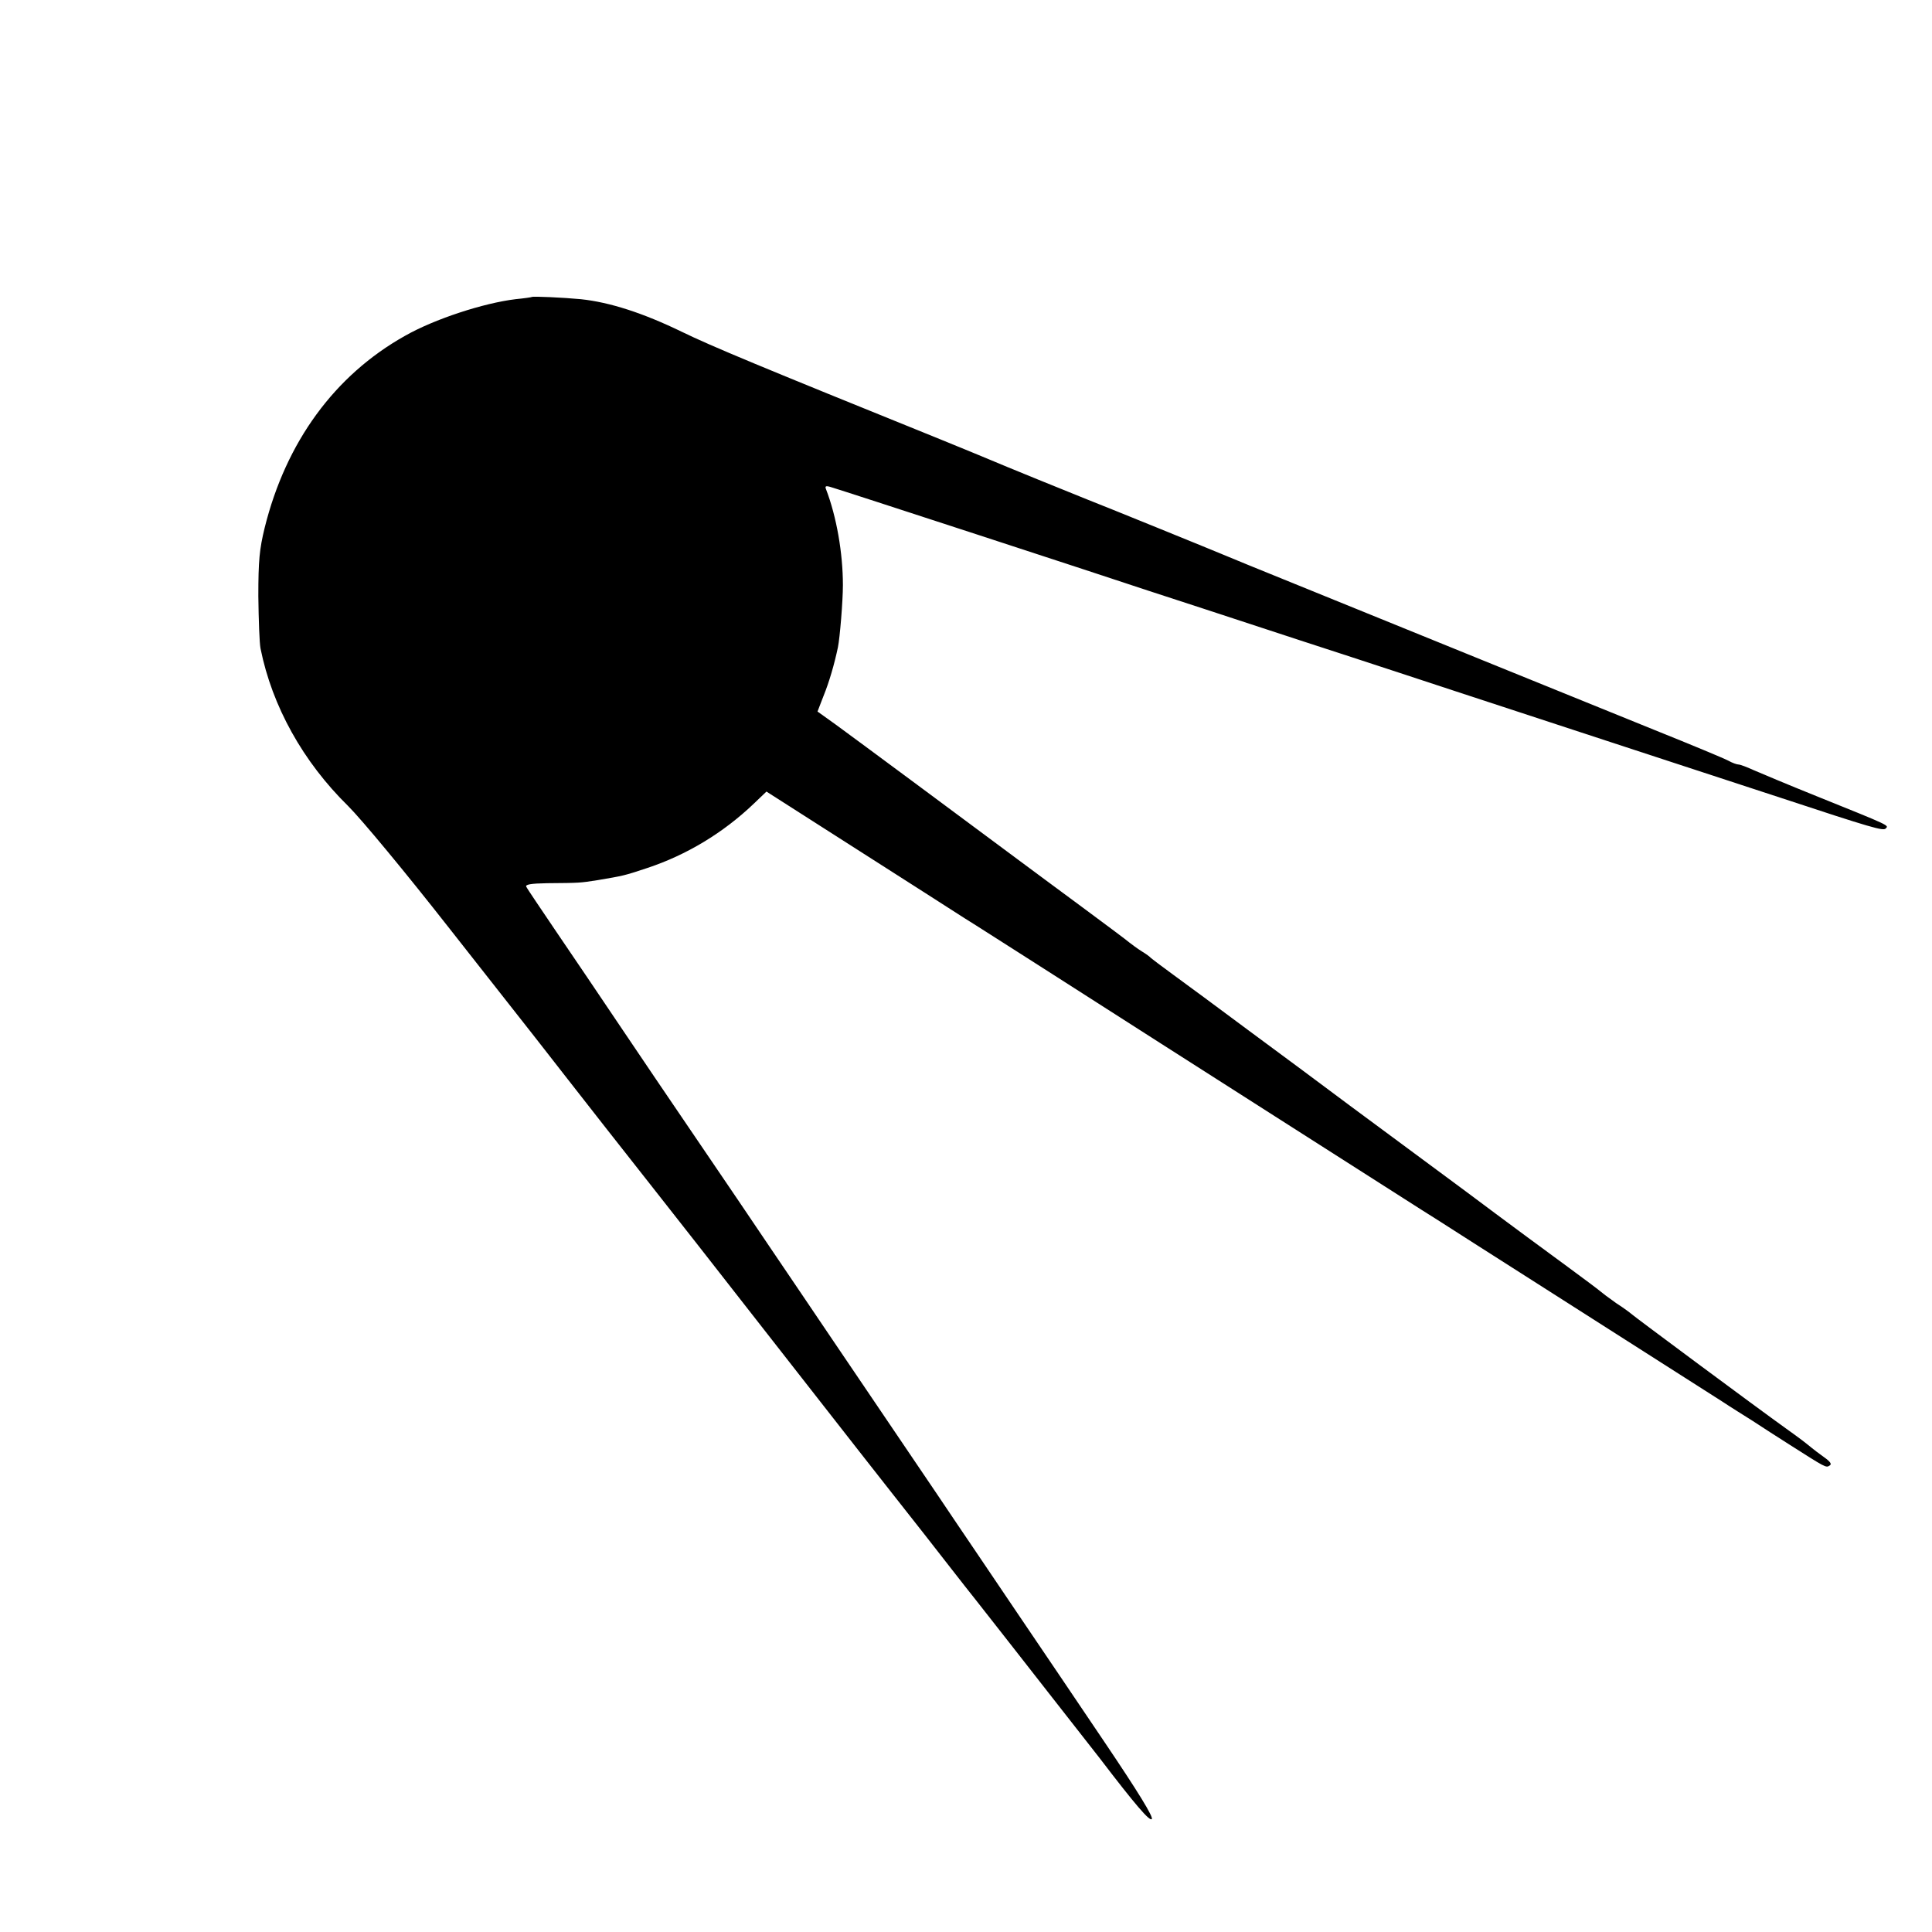
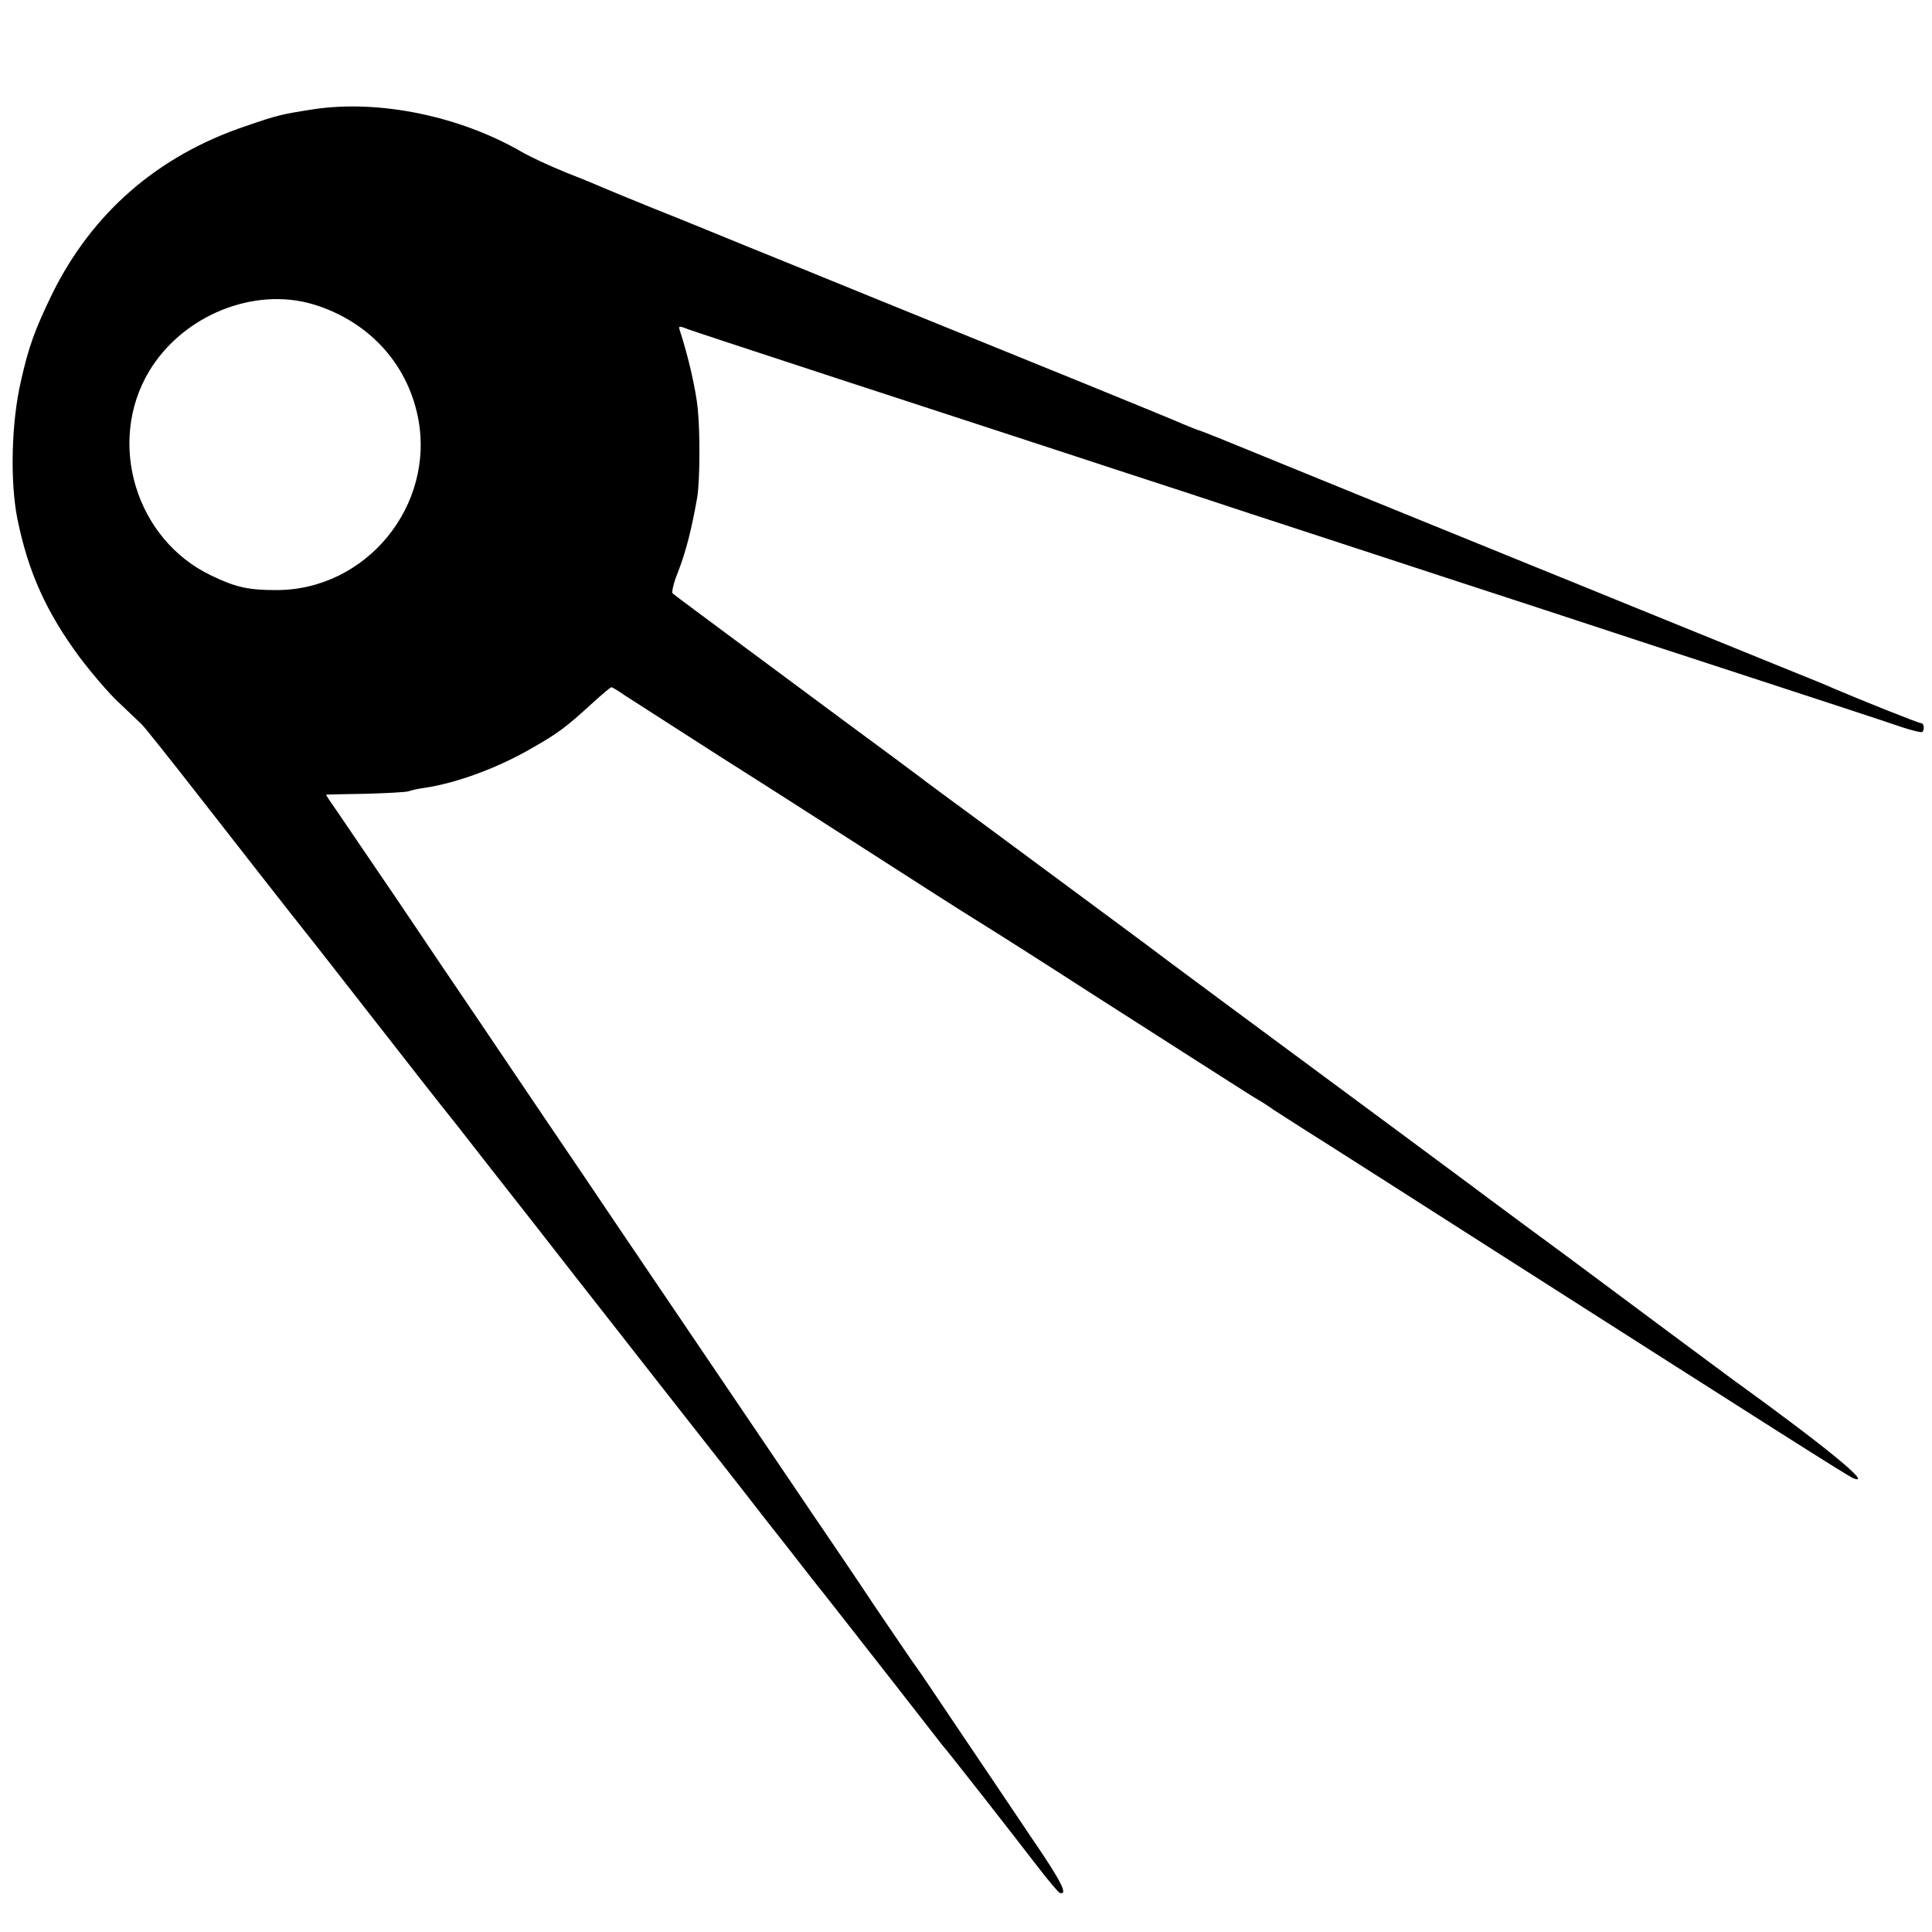
<svg xmlns="http://www.w3.org/2000/svg" version="1.0" width="700pt" height="700pt" viewBox="0 0 700 700" preserveAspectRatio="xMidYMid meet">
  <g transform="translate(0,700) scale(0.1,-0.1)" fill="#000000" stroke="none">
-     <path d="M1927 5924 c-1 -1 -28 -5 -59 -8 -116 -14 -294 -72 -401 -133 -255 -143 -431 -385 -508 -695 -19 -78 -23 -119 -23 -248 1 -85 4 -171 8 -190 42 -209 154 -410 317 -570 50 -50 206 -238 369 -446 155 -197 289 -368 298 -379 9 -11 63 -81 121 -155 99 -127 187 -239 306 -390 111 -141 166 -211 505 -645 193 -247 359 -459 368 -470 9 -11 64 -81 122 -155 58 -74 140 -180 184 -235 43 -55 89 -113 102 -130 13 -16 92 -118 176 -225 84 -107 162 -207 173 -221 129 -169 180 -228 188 -220 7 7 -49 98 -169 276 -98 146 -242 358 -319 472 -77 115 -208 307 -289 428 -82 121 -201 297 -264 390 -64 94 -167 247 -230 340 -64 94 -167 247 -230 340 -64 94 -152 224 -197 290 -45 66 -144 212 -220 325 -76 113 -184 273 -240 355 -56 83 -105 155 -108 162 -5 8 15 12 75 13 122 1 118 1 183 11 94 16 96 16 180 44 142 47 275 127 386 233 l46 44 324 -207 c178 -114 356 -227 394 -252 39 -24 140 -89 225 -143 85 -54 200 -128 255 -163 55 -35 345 -221 645 -412 300 -191 565 -361 590 -376 25 -16 214 -137 420 -268 443 -283 537 -342 610 -389 30 -20 80 -51 110 -70 30 -20 91 -59 135 -87 129 -82 131 -84 144 -75 9 5 3 14 -21 31 -18 13 -38 28 -45 34 -22 18 -37 30 -93 70 -105 75 -552 407 -560 415 -3 3 -27 21 -55 39 -27 19 -52 38 -55 41 -3 3 -57 44 -120 90 -63 46 -230 169 -370 274 -140 104 -329 243 -419 310 -89 67 -254 189 -365 271 -111 83 -235 174 -276 204 -41 30 -77 57 -80 60 -3 4 -18 15 -33 24 -16 10 -36 25 -45 32 -9 8 -87 66 -172 129 -85 63 -191 141 -235 174 -153 114 -590 438 -656 486 l-67 48 22 57 c20 49 39 114 52 176 7 34 18 167 18 225 0 116 -23 248 -61 347 -5 12 -1 14 18 8 26 -7 1006 -327 1149 -375 47 -15 294 -96 550 -180 256 -83 510 -167 565 -185 55 -18 330 -108 610 -200 281 -92 535 -175 565 -185 333 -110 373 -121 382 -112 12 12 21 8 -252 118 -102 41 -204 84 -227 94 -24 11 -48 20 -54 20 -6 0 -23 6 -37 14 -15 8 -135 58 -267 111 -187 76 -898 364 -1470 597 -27 11 -63 26 -80 33 -45 19 -453 185 -505 205 -53 21 -311 126 -355 145 -16 7 -97 40 -180 74 -650 263 -826 336 -935 389 -138 67 -260 107 -366 118 -63 6 -173 11 -177 8z" />
+     <path d="M1135 6604 c-115 -18 -129 -21 -245 -61 -318 -107 -556 -314 -701 -608 -62 -128 -85 -190 -113 -315 -35 -150 -40 -364 -13 -500 39 -192 104 -337 226 -502 44 -58 107 -132 142 -164 34 -33 72 -68 83 -79 12 -12 113 -139 226 -284 113 -145 250 -320 305 -390 55 -69 154 -195 220 -280 264 -338 313 -401 397 -506 47 -61 172 -220 278 -355 105 -135 203 -260 218 -279 15 -19 54 -69 87 -111 33 -43 139 -177 235 -300 96 -122 225 -286 285 -364 61 -77 139 -177 173 -221 35 -44 74 -93 87 -110 171 -218 242 -309 305 -390 41 -53 80 -102 85 -109 12 -12 250 -316 353 -450 34 -44 67 -82 71 -84 33 -11 7 41 -102 200 -68 101 -188 280 -268 398 -79 118 -146 217 -149 220 -3 3 -69 100 -147 215 -77 116 -164 244 -192 285 -28 41 -56 82 -61 90 -33 49 -515 761 -677 1000 -72 107 -192 285 -267 395 -74 110 -184 272 -243 360 -60 88 -189 279 -287 425 -99 146 -199 293 -223 328 -24 34 -43 62 -41 63 2 0 66 2 143 3 77 2 147 6 155 9 8 3 33 9 55 12 118 17 268 72 395 146 93 53 122 75 217 162 34 31 65 57 68 57 4 0 25 -13 48 -29 23 -15 182 -117 352 -226 171 -108 348 -222 395 -252 364 -234 466 -299 545 -348 50 -31 230 -145 400 -255 460 -294 584 -374 604 -385 11 -6 36 -22 57 -37 22 -14 113 -73 204 -130 91 -58 361 -230 600 -383 995 -635 1278 -815 1295 -821 75 -29 -102 116 -440 360 -22 16 -414 307 -510 379 -33 25 -143 106 -245 181 -102 76 -196 145 -210 156 -40 30 -375 278 -870 644 -146 108 -276 205 -290 216 -45 33 -360 267 -585 433 -121 89 -227 167 -235 174 -8 6 -49 36 -90 67 -41 30 -129 95 -195 144 -66 49 -228 169 -360 267 -132 98 -244 181 -248 185 -4 4 3 36 17 71 31 78 52 162 72 276 10 59 11 236 2 323 -7 70 -35 192 -65 283 -5 17 -3 17 33 3 22 -8 262 -87 534 -176 272 -89 610 -199 750 -245 140 -46 381 -125 535 -175 154 -51 312 -103 350 -115 39 -13 293 -96 565 -185 272 -89 527 -172 565 -185 39 -13 286 -94 550 -180 264 -86 510 -167 547 -180 37 -12 69 -20 73 -17 9 9 6 32 -5 32 -9 0 -214 82 -315 125 -16 8 -91 38 -165 68 -128 52 -254 103 -615 250 -88 36 -223 91 -300 122 -462 188 -804 327 -975 397 -107 44 -213 87 -235 95 -22 7 -53 20 -70 27 -29 14 -570 234 -1130 461 -154 63 -356 145 -450 183 -93 38 -244 100 -335 136 -91 37 -174 71 -185 76 -11 5 -70 30 -132 54 -62 25 -134 59 -160 74 -226 132 -521 192 -758 156z m1 -707 c197 -60 338 -211 378 -407 65 -321 -187 -629 -514 -628 -100 0 -146 10 -235 53 -273 130 -380 482 -224 741 122 202 380 306 595 241z" />
  </g>
</svg>
